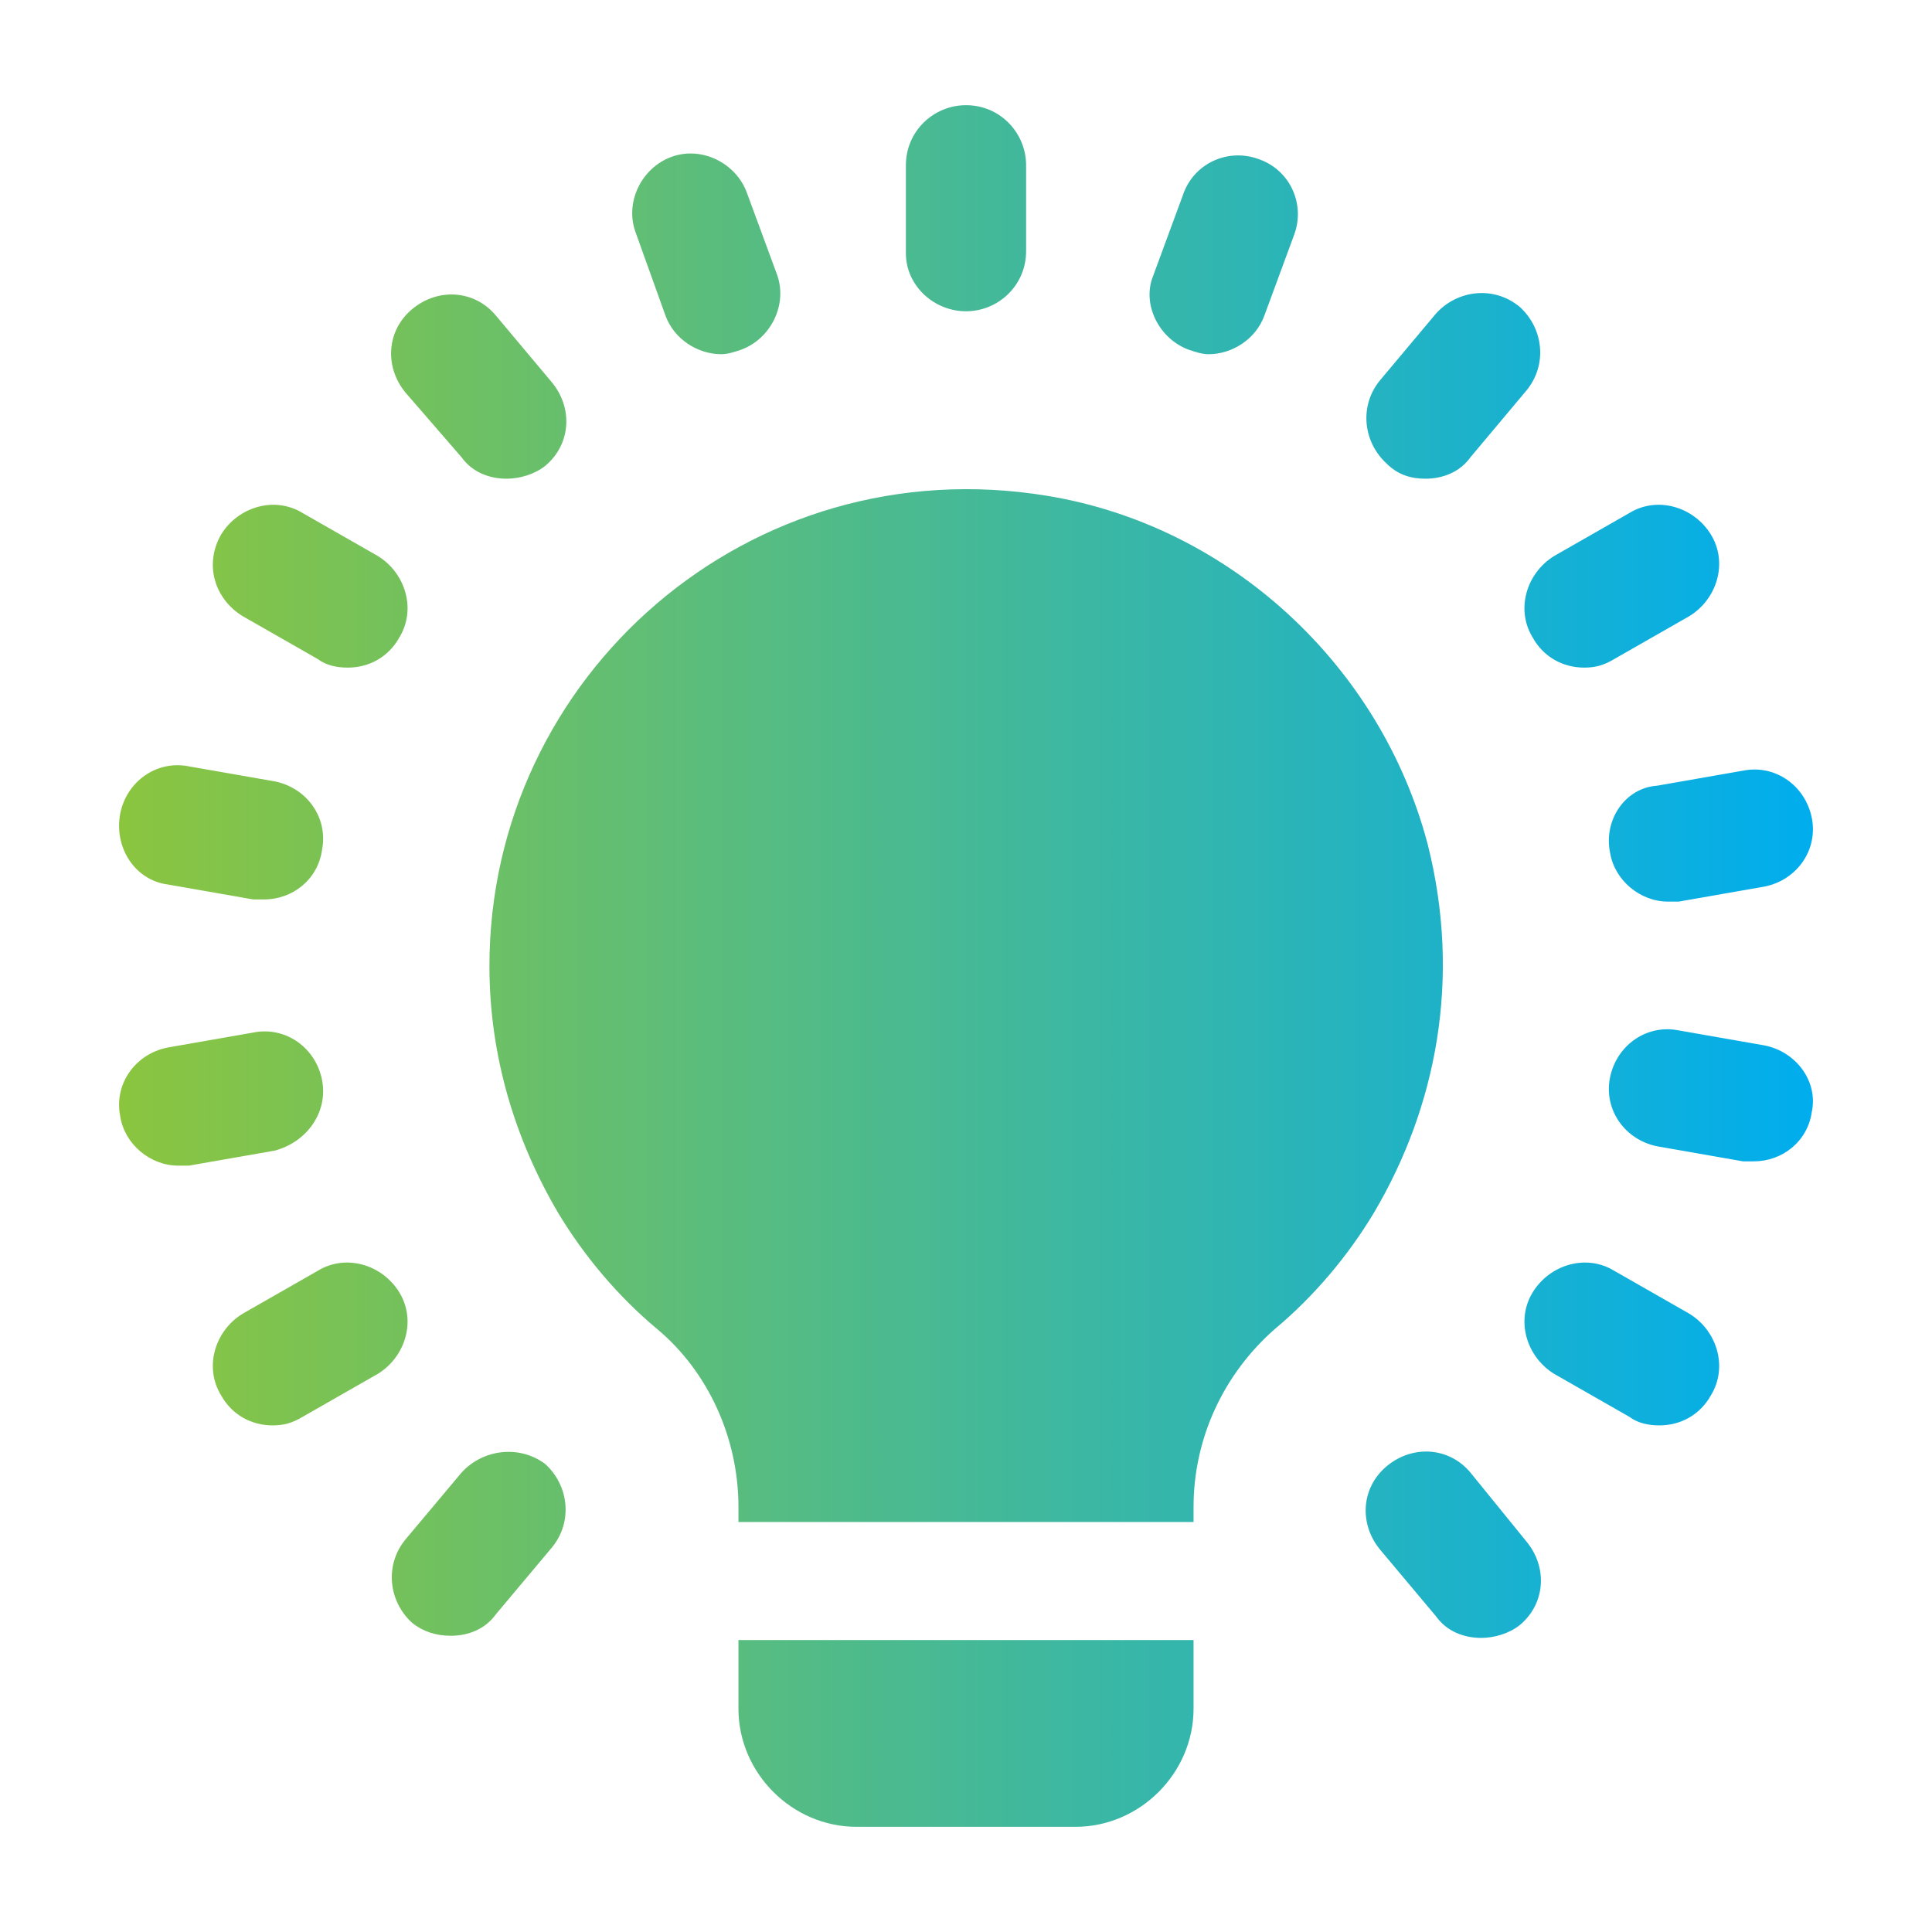
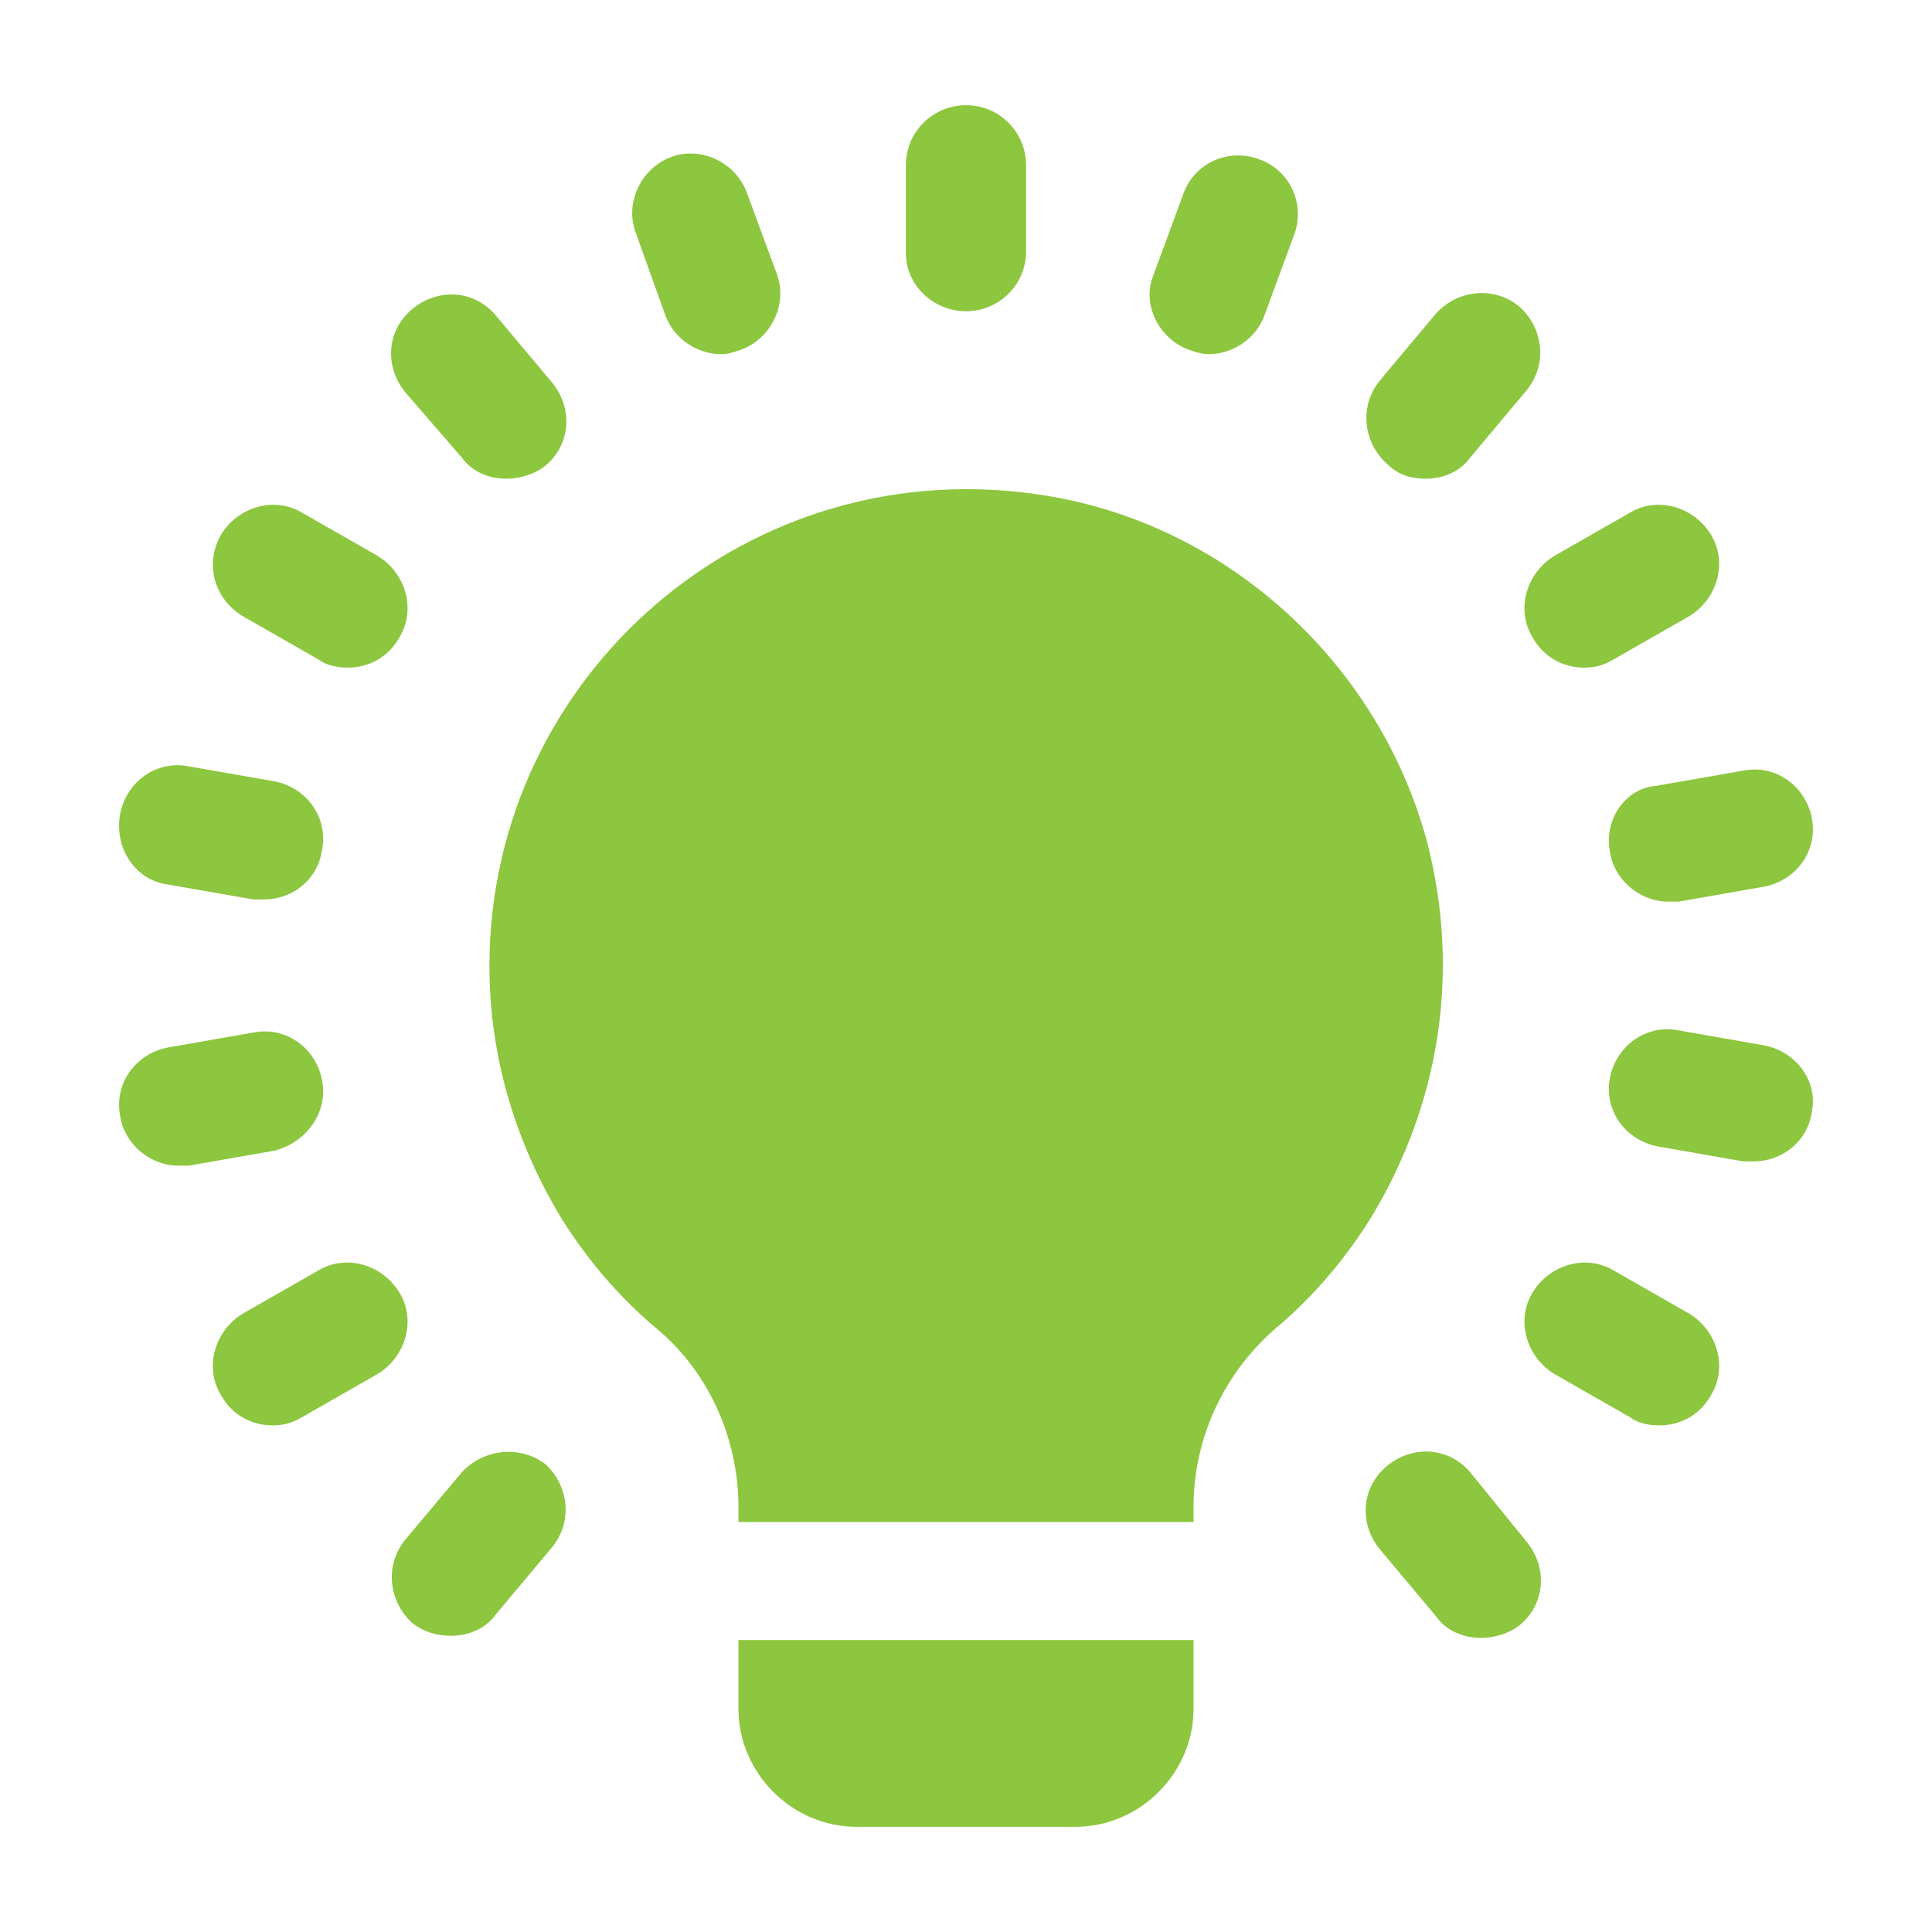
<svg xmlns="http://www.w3.org/2000/svg" xmlns:xlink="http://www.w3.org/1999/xlink" version="1.1" id="Layer_1" x="0px" y="0px" viewBox="0 0 90 90" style="enable-background:new 0 0 90 90;" xml:space="preserve">
  <style type="text/css">
- 	
- 		.st0{clip-path:url(#SVGID_00000033357960711467729370000002608139499442320801_);fill:url(#SVGID_00000016058842335768257870000010091868701381520307_);}
+ 	.st0{clip-path:url(#SVGID_00000152255169880957062640000015575265959639093949_);fill:#8DC63F;}
</style>
  <g>
-     <defs>
-       <rect id="SVGID_1_" width="90" height="90" />
-     </defs>
-     <clipPath id="SVGID_00000124134915561784971000000014763959235675041427_">
-       <use xlink:href="#SVGID_1_" style="overflow:visible;" />
-     </clipPath>
-     <linearGradient id="SVGID_00000110459034578160288650000011675348579716771740_" gradientUnits="userSpaceOnUse" x1="5.5" y1="45" x2="84.5" y2="45">
-       <stop offset="0" style="stop-color:#8BC53F" />
-       <stop offset="1" style="stop-color:#00ADEE" />
-     </linearGradient>
-     <path style="clip-path:url(#SVGID_00000124134915561784971000000014763959235675041427_);fill:url(#SVGID_00000110459034578160288650000011675348579716771740_);" d="   M34.4,76.4v3.2c0,3,2.5,5.5,5.5,5.5h10.2c3,0,5.5-2.5,5.5-5.5v-3.2H34.4z M66.5,39.3c-2.2-8.3-9.2-14.8-17.7-16.2   c-13.9-2.3-26,8.4-26,21.9c0,4.2,1.2,8.1,3.2,11.5c1.2,2,2.8,3.9,4.6,5.4c2.4,2,3.8,5.1,3.8,8.3v0.7h21.2v-0.7   c0-3.2,1.4-6.2,3.8-8.3c1.8-1.5,3.4-3.4,4.6-5.4C66.9,51.6,68.1,45.6,66.5,39.3L66.5,39.3z M45,14.5c1.5,0,2.8-1.2,2.8-2.8V7.7   c0-1.5-1.2-2.8-2.8-2.8c-1.5,0-2.8,1.2-2.8,2.8v4.1C42.2,13.3,43.5,14.5,45,14.5z M31,14.7c0.4,1.1,1.5,1.8,2.6,1.8   c0.3,0,0.6-0.1,0.9-0.2c1.4-0.5,2.2-2.1,1.7-3.5L34.8,9c-0.5-1.4-2.1-2.2-3.5-1.7c-1.4,0.5-2.2,2.1-1.7,3.5L31,14.7z M21.5,21.3   c0.5,0.7,1.3,1,2.1,1c0.6,0,1.3-0.2,1.8-0.6c1.2-1,1.3-2.7,0.3-3.9l-2.6-3.1c-1-1.2-2.7-1.3-3.9-0.3c-1.2,1-1.3,2.7-0.3,3.9   L21.5,21.3z M68.5,68.6c-1-1.2-2.7-1.3-3.9-0.3c-1.2,1-1.3,2.7-0.3,3.9l2.6,3.1c0.5,0.7,1.3,1,2.1,1c0.6,0,1.3-0.2,1.8-0.6   c1.2-1,1.3-2.7,0.3-3.9L68.5,68.6z M11.3,28.7l3.5,2c0.4,0.3,0.9,0.4,1.4,0.4c1,0,1.9-0.5,2.4-1.4c0.8-1.3,0.3-3-1-3.8l-3.5-2   c-1.3-0.8-3-0.3-3.8,1C9.5,26.3,10,27.9,11.3,28.7L11.3,28.7z M78.7,61.2l-3.5-2c-1.3-0.8-3-0.3-3.8,1c-0.8,1.3-0.3,3,1,3.8l3.5,2   c0.4,0.3,0.9,0.4,1.4,0.4c1,0,1.9-0.5,2.4-1.4C80.5,63.7,80,62,78.7,61.2L78.7,61.2z M7.8,41.2l4,0.7c0.2,0,0.3,0,0.5,0   c1.3,0,2.5-0.9,2.7-2.3c0.3-1.5-0.7-2.9-2.2-3.2l-4-0.7c-1.5-0.3-2.9,0.7-3.2,2.2C5.3,39.5,6.3,41,7.8,41.2L7.8,41.2z M82.2,48.7   l-4-0.7c-1.5-0.3-2.9,0.7-3.2,2.2c-0.3,1.5,0.7,2.9,2.2,3.2l4,0.7c0.2,0,0.3,0,0.5,0c1.3,0,2.5-0.9,2.7-2.3   C84.7,50.4,83.7,49,82.2,48.7L82.2,48.7z M15,50.3c-0.3-1.5-1.7-2.5-3.2-2.2l-4,0.7c-1.5,0.3-2.5,1.7-2.2,3.2   c0.2,1.3,1.4,2.3,2.7,2.3c0.2,0,0.3,0,0.5,0l4-0.7C14.3,53.2,15.3,51.8,15,50.3L15,50.3z M75,39.7c0.2,1.3,1.4,2.3,2.7,2.3   c0.2,0,0.3,0,0.5,0l4-0.7c1.5-0.3,2.5-1.7,2.2-3.2c-0.3-1.5-1.7-2.5-3.2-2.2l-4,0.7C75.7,36.7,74.7,38.2,75,39.7L75,39.7z    M18.6,60.2c-0.8-1.3-2.5-1.8-3.8-1l-3.5,2c-1.3,0.8-1.8,2.5-1,3.8c0.5,0.9,1.4,1.4,2.4,1.4c0.5,0,0.9-0.1,1.4-0.4l3.5-2   C18.9,63.2,19.4,61.5,18.6,60.2L18.6,60.2z M71.4,29.7c0.5,0.9,1.4,1.4,2.4,1.4c0.5,0,0.9-0.1,1.4-0.4l3.5-2c1.3-0.8,1.8-2.5,1-3.8   c-0.8-1.3-2.5-1.8-3.8-1l-3.5,2C71.1,26.7,70.6,28.4,71.4,29.7L71.4,29.7z M21.5,68.6l-2.6,3.1c-1,1.2-0.8,2.9,0.3,3.9   c0.5,0.4,1.1,0.6,1.8,0.6c0.8,0,1.6-0.3,2.1-1l2.6-3.1c1-1.2,0.8-2.9-0.3-3.9C24.2,67.3,22.5,67.5,21.5,68.6L21.5,68.6z M66.4,22.3   c0.8,0,1.6-0.3,2.1-1l2.6-3.1c1-1.2,0.8-2.9-0.3-3.9c-1.2-1-2.9-0.8-3.9,0.3l-2.6,3.1c-1,1.2-0.8,2.9,0.3,3.9   C65.1,22.1,65.7,22.3,66.4,22.3z M55.4,16.3c0.3,0.1,0.6,0.2,0.9,0.2c1.1,0,2.2-0.7,2.6-1.8l1.4-3.8c0.5-1.4-0.2-3-1.7-3.5   c-1.4-0.5-3,0.2-3.5,1.7l-1.4,3.8C53.2,14.2,54,15.8,55.4,16.3z" />
+     <g>
+       <defs>
+         <rect id="SVGID_1_" width="90" height="90" />
+       </defs>
+       <clipPath id="SVGID_00000174578950151301286630000015946483388083312260_">
+         <use xlink:href="#SVGID_1_" style="overflow:visible;" />
+       </clipPath>
+       <path style="clip-path:url(#SVGID_00000174578950151301286630000015946483388083312260_);fill:#8DC63F;" d="M34.4,76.4v3.2    c0,3,2.5,5.5,5.5,5.5h10.2c3,0,5.5-2.5,5.5-5.5v-3.2H34.4z M66.5,39.3c-2.2-8.3-9.2-14.8-17.7-16.2c-13.9-2.3-26,8.4-26,21.9    c0,4.2,1.2,8.1,3.2,11.5c1.2,2,2.8,3.9,4.6,5.4c2.4,2,3.8,5.1,3.8,8.3v0.7h21.2v-0.7c0-3.2,1.4-6.2,3.8-8.3    c1.8-1.5,3.4-3.4,4.6-5.4C66.9,51.6,68.1,45.6,66.5,39.3L66.5,39.3z M45,14.5c1.5,0,2.8-1.2,2.8-2.8v-4c0-1.5-1.2-2.8-2.8-2.8    c-1.5,0-2.8,1.2-2.8,2.8v4.1C42.2,13.3,43.5,14.5,45,14.5z M31,14.7c0.4,1.1,1.5,1.8,2.6,1.8c0.3,0,0.6-0.1,0.9-0.2    c1.4-0.5,2.2-2.1,1.7-3.5L34.8,9c-0.5-1.4-2.1-2.2-3.5-1.7c-1.4,0.5-2.2,2.1-1.7,3.5L31,14.7z M21.5,21.3c0.5,0.7,1.3,1,2.1,1    c0.6,0,1.3-0.2,1.8-0.6c1.2-1,1.3-2.7,0.3-3.9l-2.6-3.1c-1-1.2-2.7-1.3-3.9-0.3c-1.2,1-1.3,2.7-0.3,3.9L21.5,21.3z M68.5,68.6    c-1-1.2-2.7-1.3-3.9-0.3c-1.2,1-1.3,2.7-0.3,3.9l2.6,3.1c0.5,0.7,1.3,1,2.1,1c0.6,0,1.3-0.2,1.8-0.6c1.2-1,1.3-2.7,0.3-3.9    L68.5,68.6z M11.3,28.7l3.5,2c0.4,0.3,0.9,0.4,1.4,0.4c1,0,1.9-0.5,2.4-1.4c0.8-1.3,0.3-3-1-3.8l-3.5-2c-1.3-0.8-3-0.3-3.8,1    C9.5,26.3,10,27.9,11.3,28.7L11.3,28.7z M78.7,61.2l-3.5-2c-1.3-0.8-3-0.3-3.8,1s-0.3,3,1,3.8l3.5,2c0.4,0.3,0.9,0.4,1.4,0.4    c1,0,1.9-0.5,2.4-1.4C80.5,63.7,80,62,78.7,61.2L78.7,61.2z M7.8,41.2l4,0.7c0.2,0,0.3,0,0.5,0c1.3,0,2.5-0.9,2.7-2.3    c0.3-1.5-0.7-2.9-2.2-3.2l-4-0.7c-1.5-0.3-2.9,0.7-3.2,2.2C5.3,39.5,6.3,41,7.8,41.2L7.8,41.2z M82.2,48.7l-4-0.7    c-1.5-0.3-2.9,0.7-3.2,2.2c-0.3,1.5,0.7,2.9,2.2,3.2l4,0.7c0.2,0,0.3,0,0.5,0c1.3,0,2.5-0.9,2.7-2.3C84.7,50.4,83.7,49,82.2,48.7    L82.2,48.7z M15,50.3c-0.3-1.5-1.7-2.5-3.2-2.2l-4,0.7c-1.5,0.3-2.5,1.7-2.2,3.2c0.2,1.3,1.4,2.3,2.7,2.3c0.2,0,0.3,0,0.5,0l4-0.7    C14.3,53.2,15.3,51.8,15,50.3L15,50.3z M75,39.7c0.2,1.3,1.4,2.3,2.7,2.3c0.2,0,0.3,0,0.5,0l4-0.7c1.5-0.3,2.5-1.7,2.2-3.2    s-1.7-2.5-3.2-2.2l-4,0.7C75.7,36.7,74.7,38.2,75,39.7L75,39.7z M18.6,60.2c-0.8-1.3-2.5-1.8-3.8-1l-3.5,2c-1.3,0.8-1.8,2.5-1,3.8    c0.5,0.9,1.4,1.4,2.4,1.4c0.5,0,0.9-0.1,1.4-0.4l3.5-2C18.9,63.2,19.4,61.5,18.6,60.2L18.6,60.2z M71.4,29.7    c0.5,0.9,1.4,1.4,2.4,1.4c0.5,0,0.9-0.1,1.4-0.4l3.5-2c1.3-0.8,1.8-2.5,1-3.8s-2.5-1.8-3.8-1l-3.5,2    C71.1,26.7,70.6,28.4,71.4,29.7L71.4,29.7z M21.5,68.6l-2.6,3.1c-1,1.2-0.8,2.9,0.3,3.9c0.5,0.4,1.1,0.6,1.8,0.6    c0.8,0,1.6-0.3,2.1-1l2.6-3.1c1-1.2,0.8-2.9-0.3-3.9C24.2,67.3,22.5,67.5,21.5,68.6L21.5,68.6z M66.4,22.3c0.8,0,1.6-0.3,2.1-1    l2.6-3.1c1-1.2,0.8-2.9-0.3-3.9c-1.2-1-2.9-0.8-3.9,0.3l-2.6,3.1c-1,1.2-0.8,2.9,0.3,3.9C65.1,22.1,65.7,22.3,66.4,22.3z     M55.4,16.3c0.3,0.1,0.6,0.2,0.9,0.2c1.1,0,2.2-0.7,2.6-1.8l1.4-3.8c0.5-1.4-0.2-3-1.7-3.5c-1.4-0.5-3,0.2-3.5,1.7l-1.4,3.8    C53.2,14.2,54,15.8,55.4,16.3z" />
+     </g>
  </g>
</svg>
